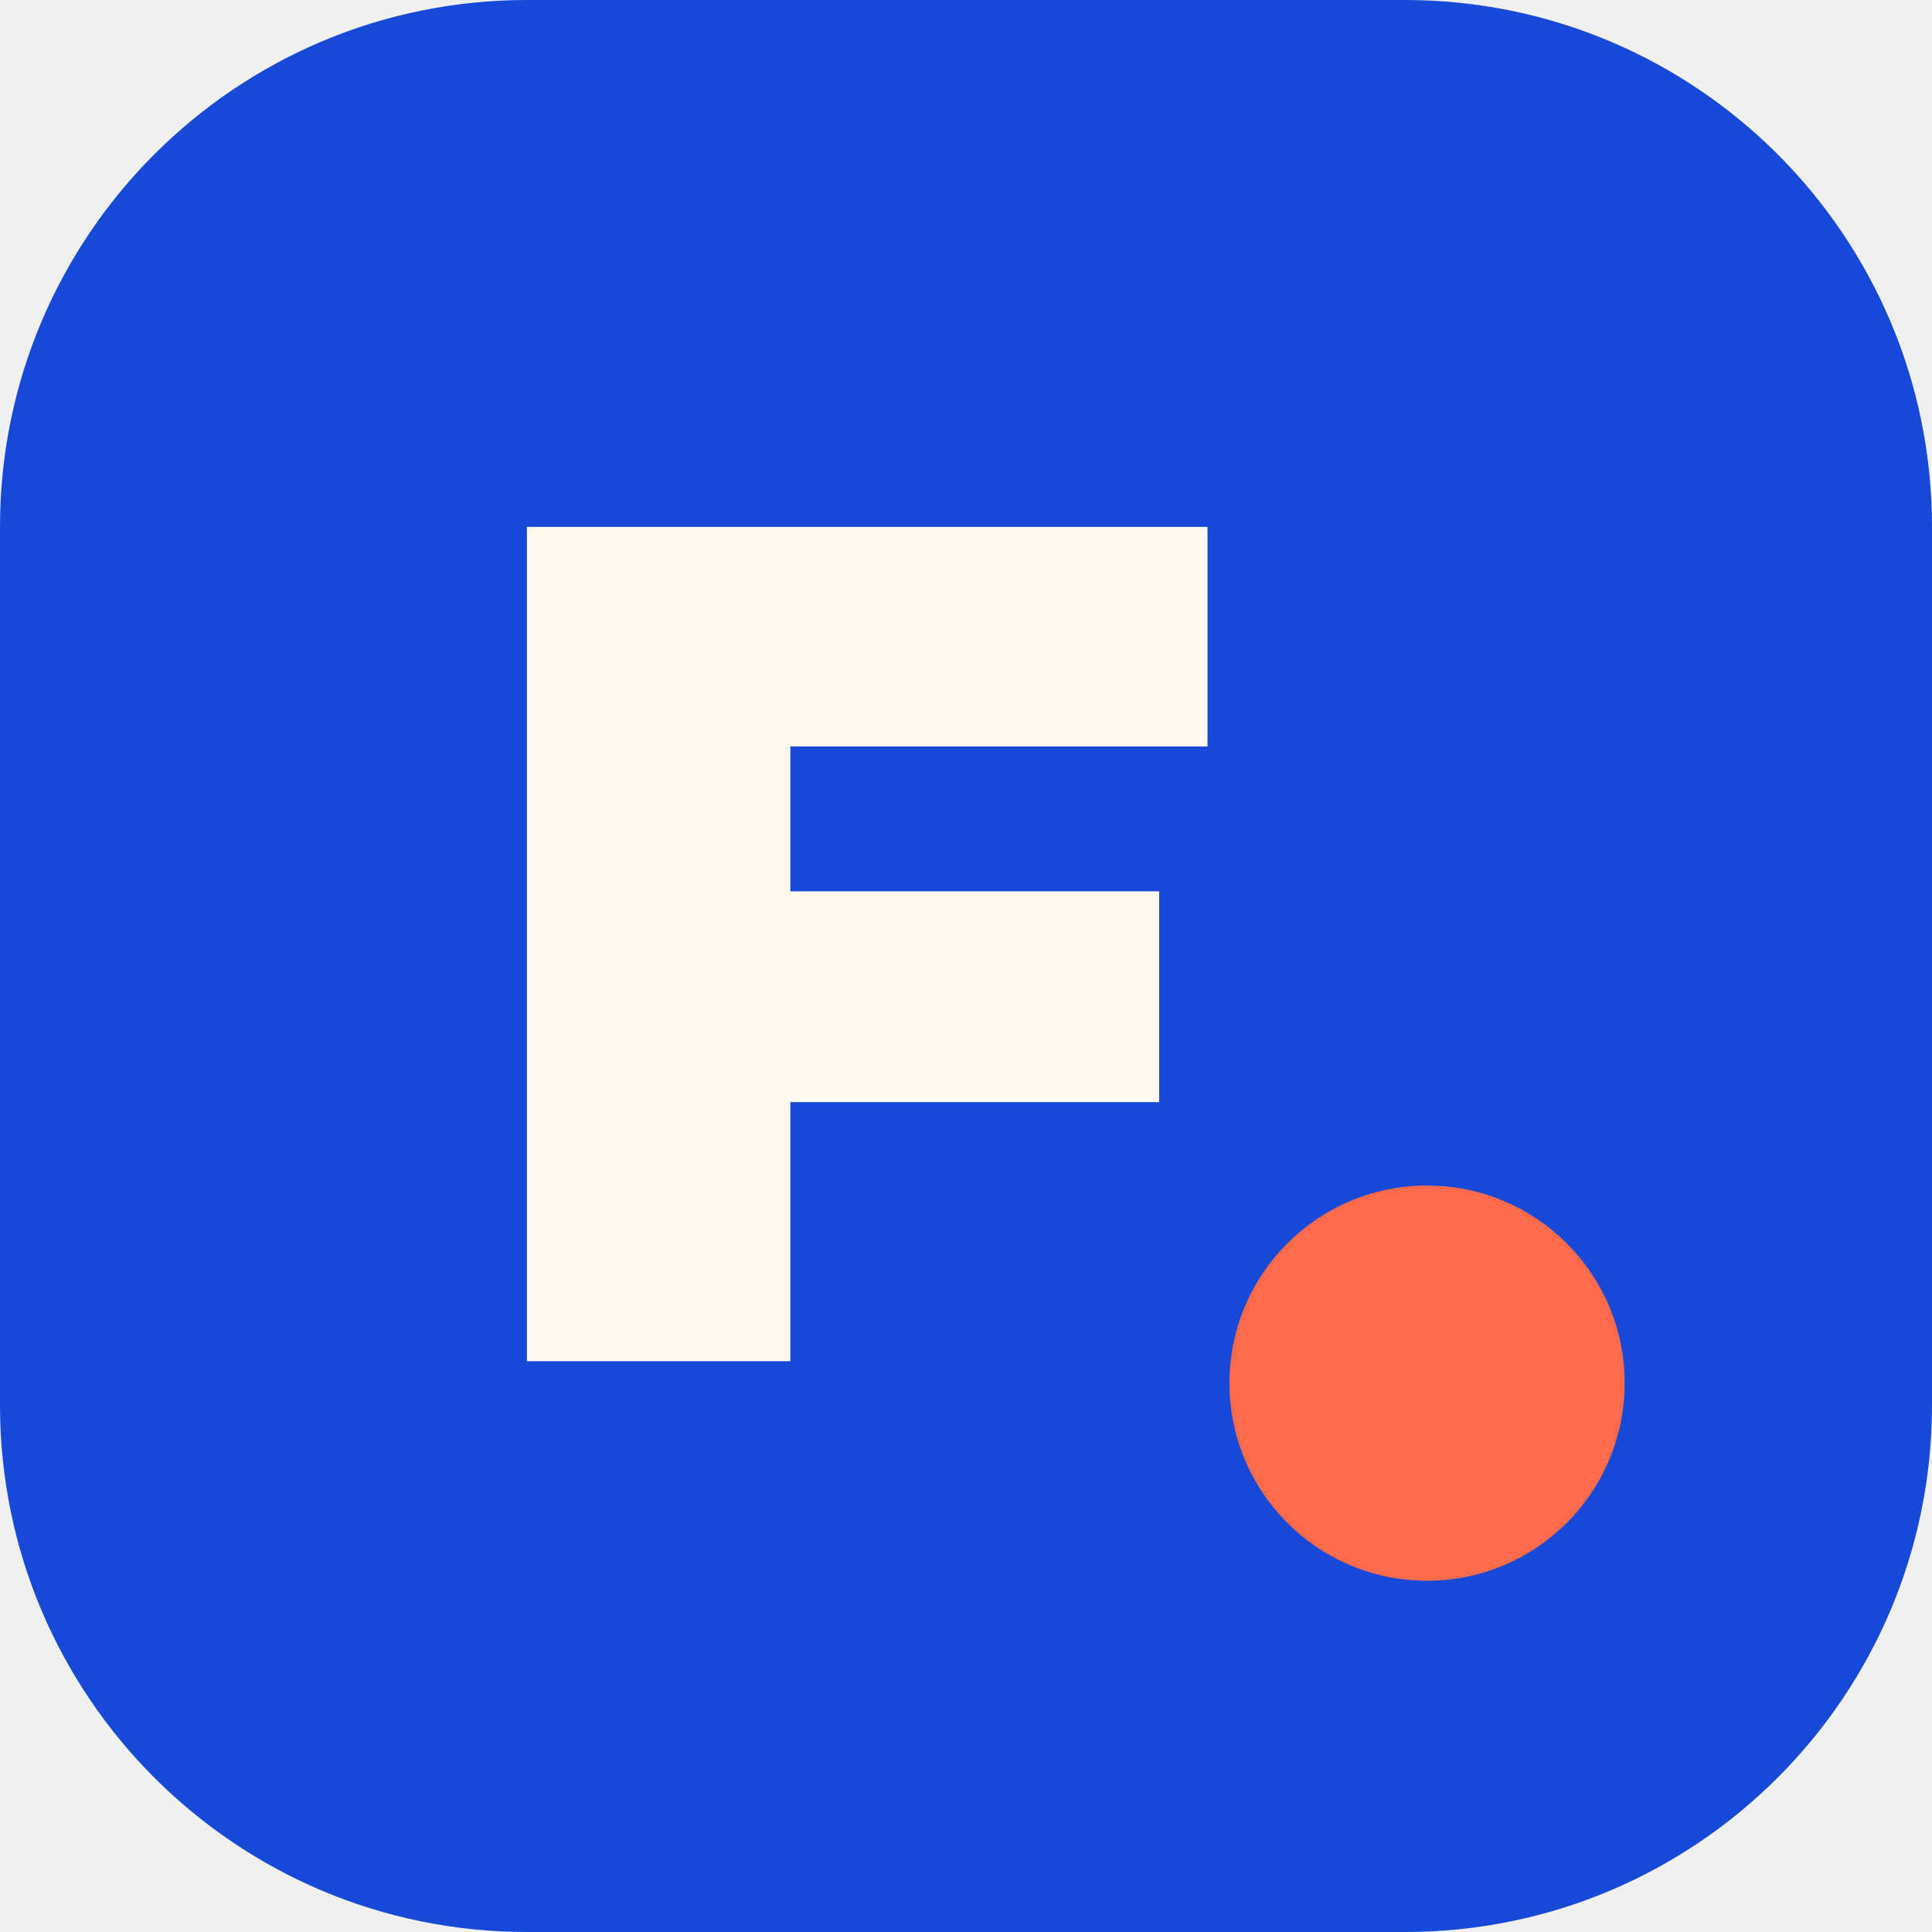
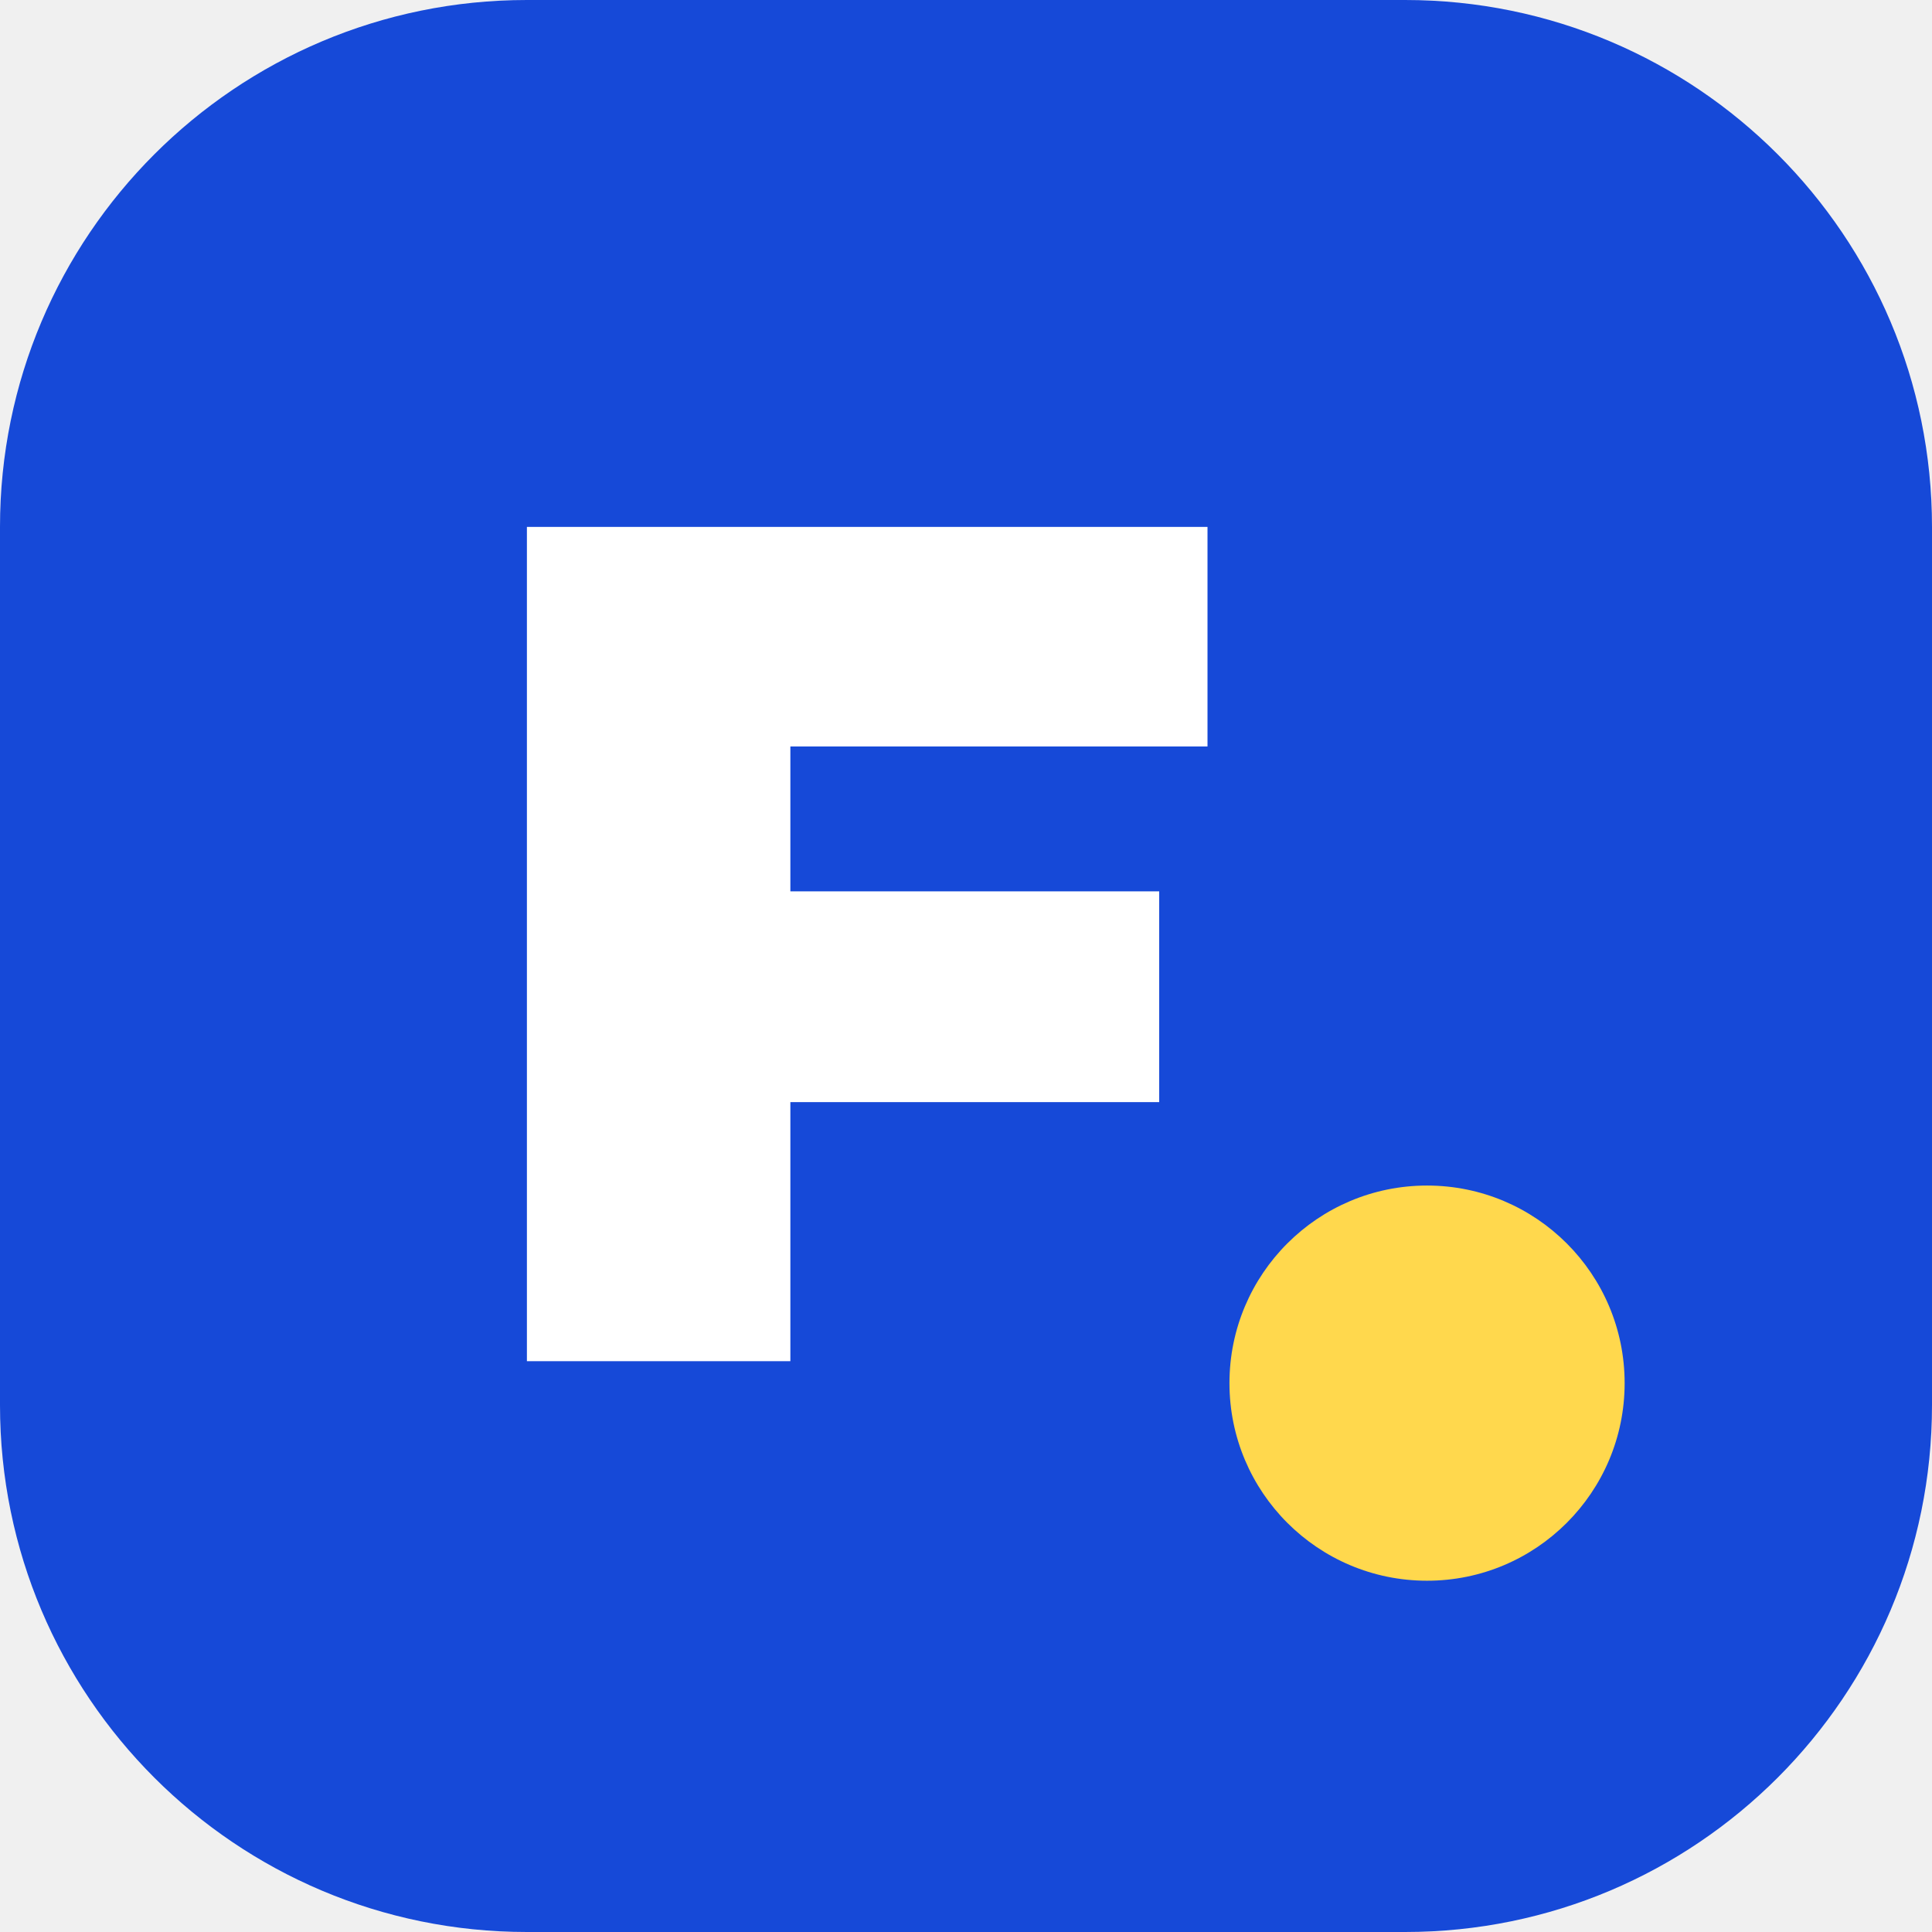
<svg xmlns="http://www.w3.org/2000/svg" viewBox="0 0 44 44">
  <rect width="44" height="44" rx="12" fill="#1649D8" />
-   <path d="M12 31V12h15.5v5H18v3.3h8.4v4.8H18V31z" fill="#FFF9F0" />
-   <circle cx="32.5" cy="31.5" r="4.5" fill="#FF6B4A" />
+   <path d="M12 31V12h15.5v5H18v3.3h8.4v4.8H18V31z" fill="#FFFFFF" />
+   <circle cx="32.5" cy="31.5" r="4.5" fill="#FFD84D" />
</svg>
